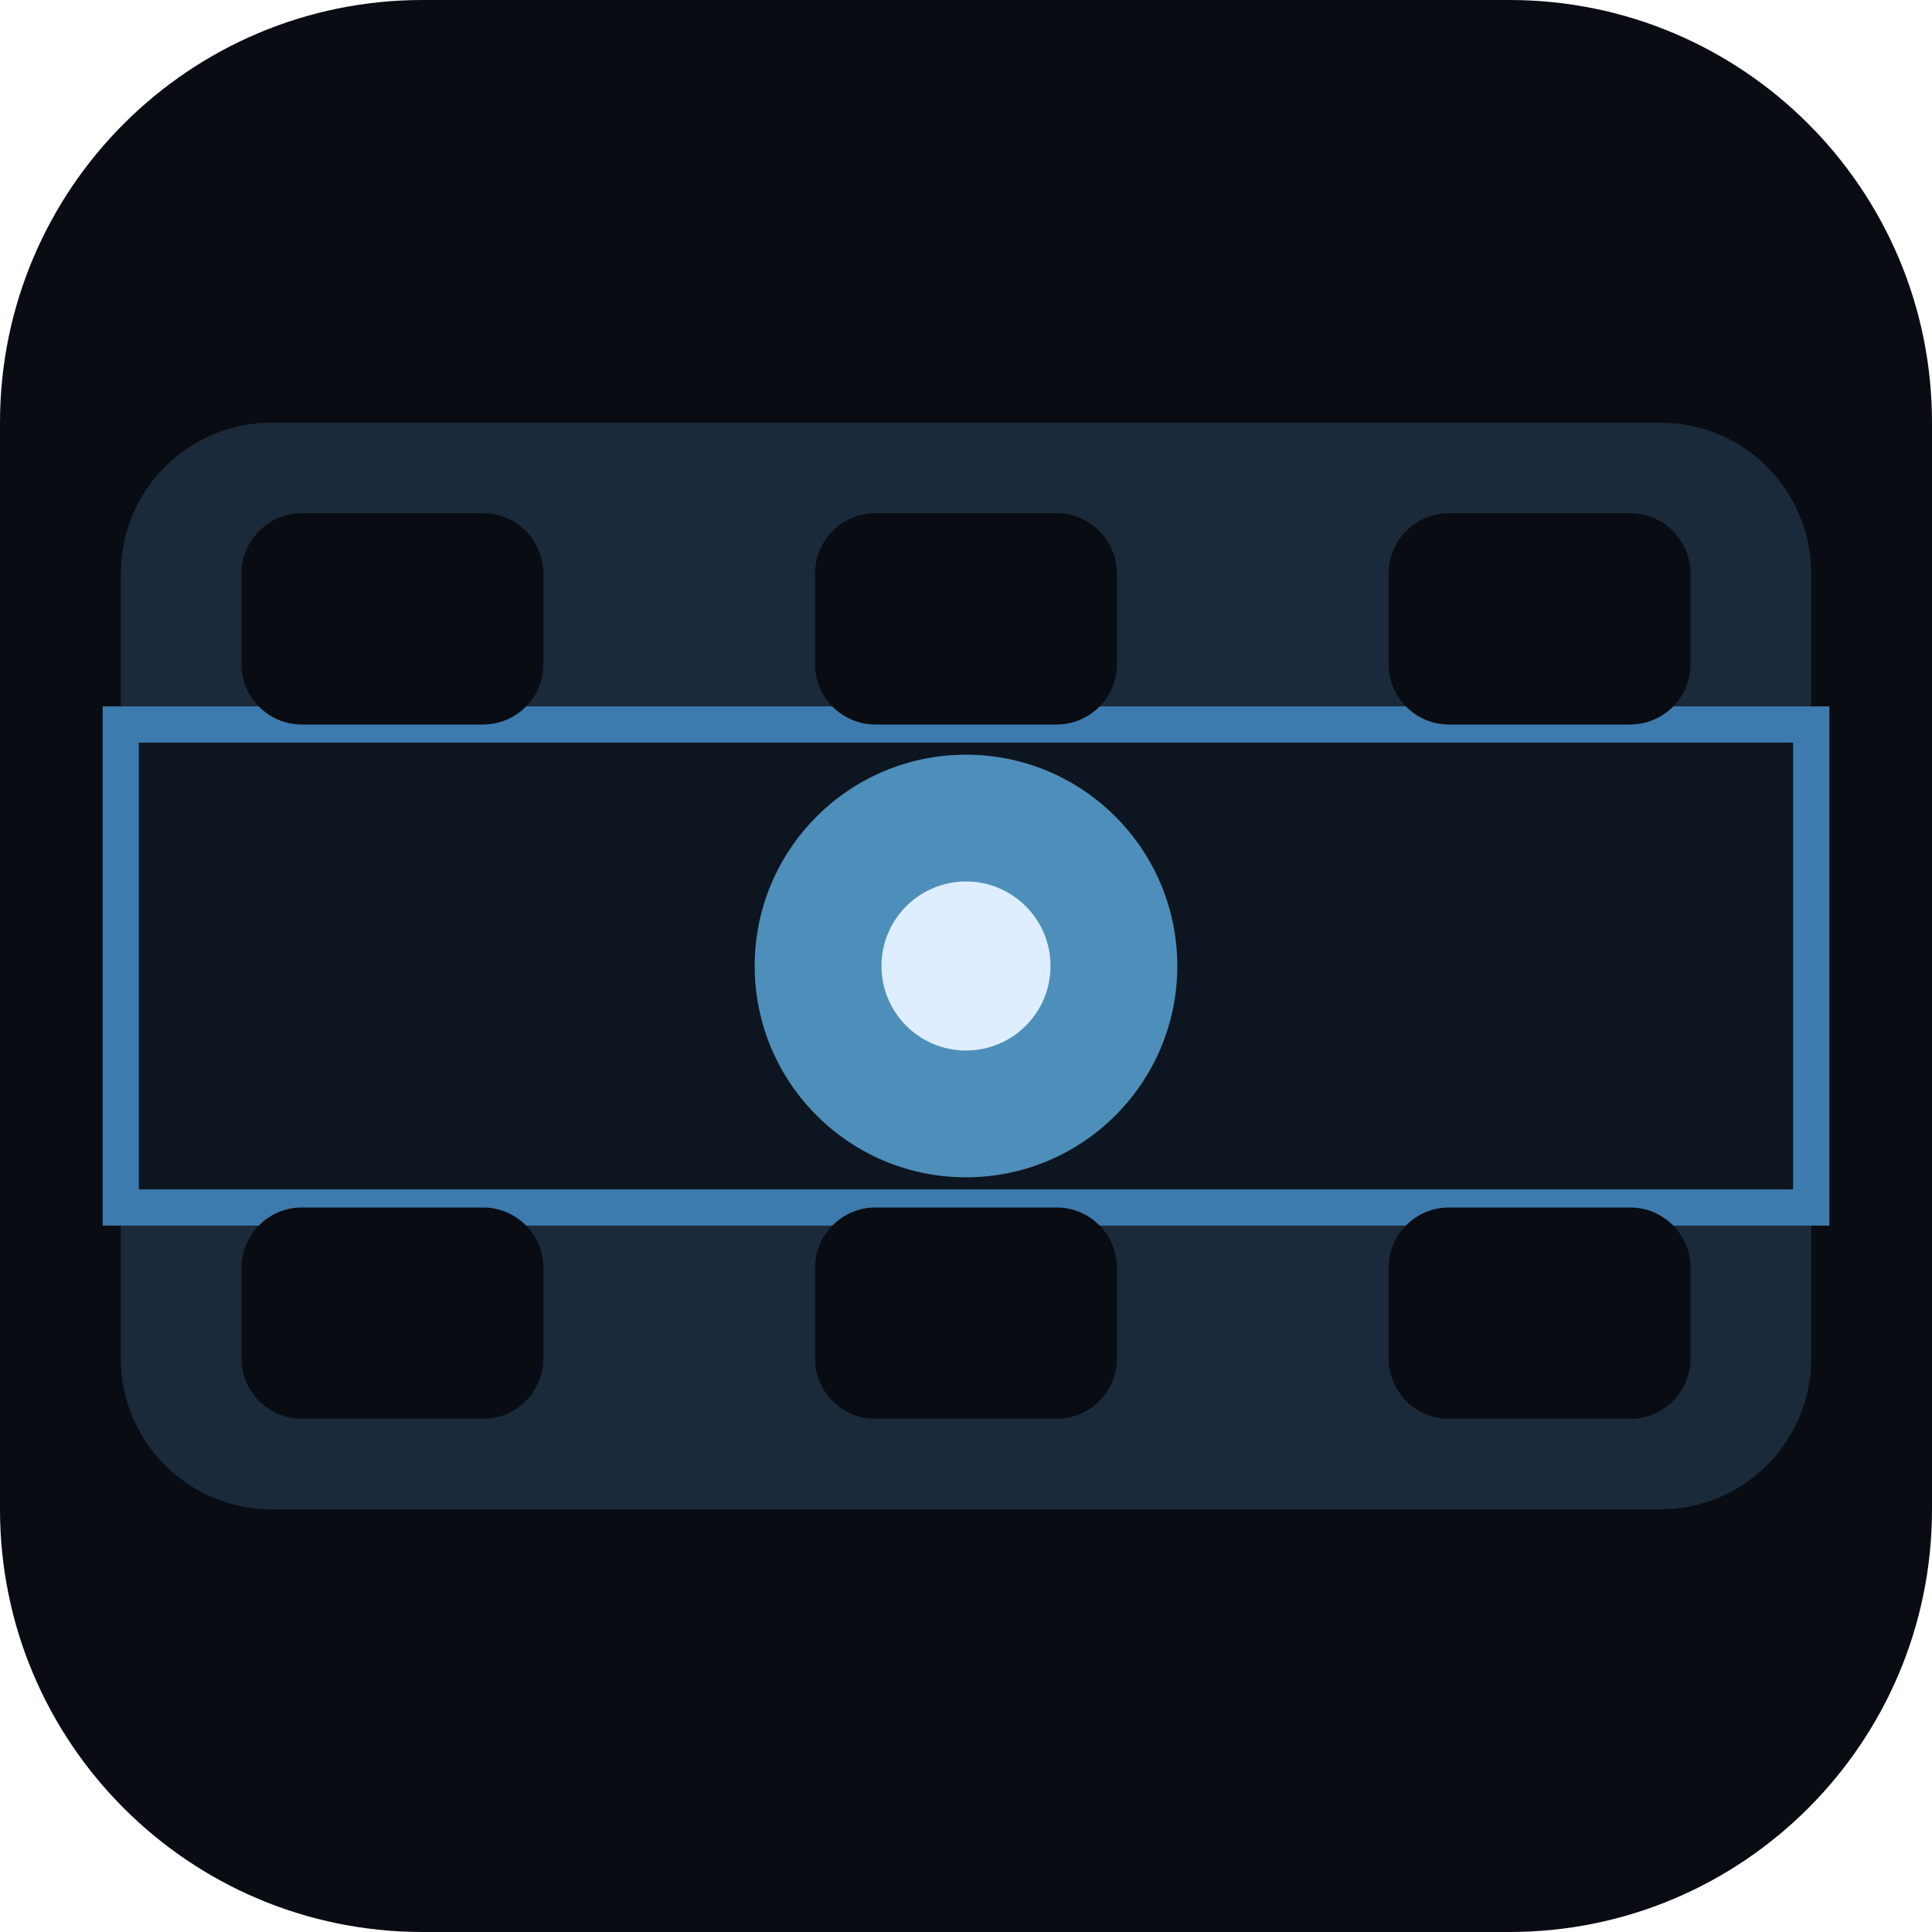
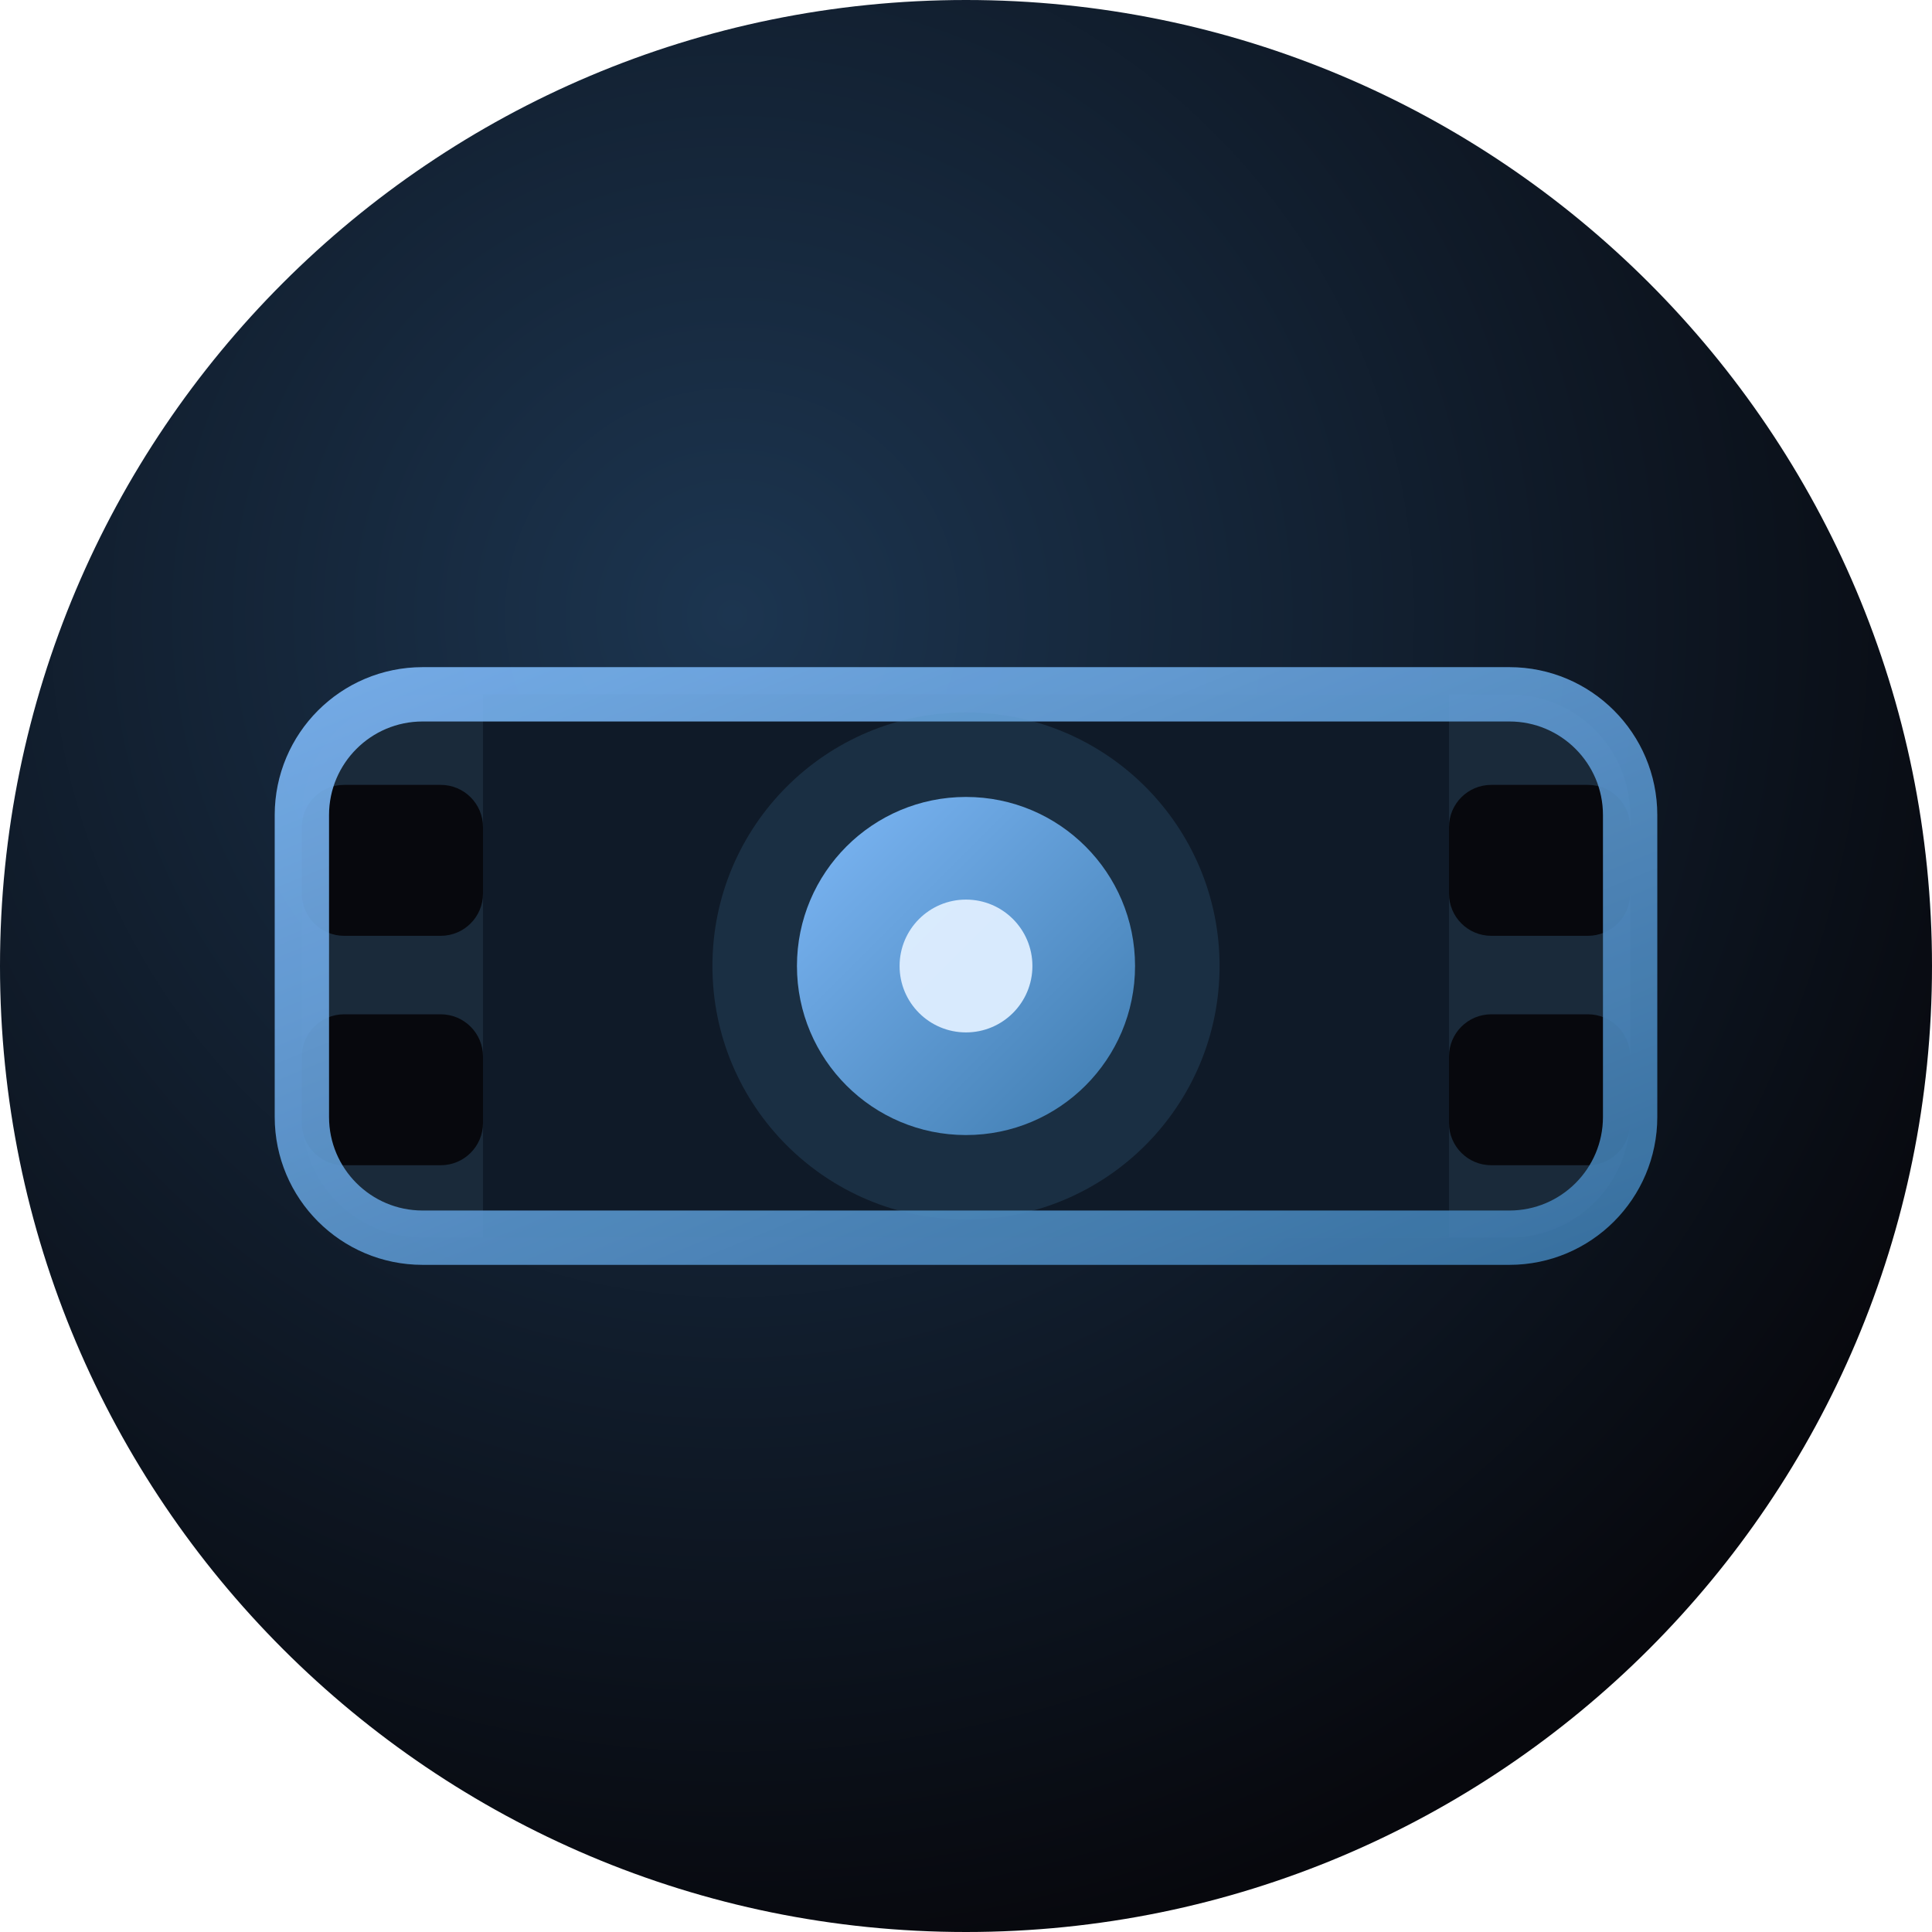
<svg xmlns="http://www.w3.org/2000/svg" viewBox="0 0 32 32">
-   <rect width="32" height="32" rx="7" fill="#090c12" />
-   <rect x="2" y="7" width="28" height="18" rx="2.5" fill="#1a2a3a" />
-   <rect x="2" y="12" width="28" height="8" fill="#0d1520" stroke="#3d7aad" stroke-width="0.6" />
-   <rect x="4" y="8.5" width="5" height="3.5" rx="1" fill="#090c12" />
-   <rect x="13.5" y="8.5" width="5" height="3.5" rx="1" fill="#090c12" />
-   <rect x="23" y="8.5" width="5" height="3.5" rx="1" fill="#090c12" />
-   <rect x="4" y="20" width="5" height="3.5" rx="1" fill="#090c12" />
-   <rect x="13.5" y="20" width="5" height="3.5" rx="1" fill="#090c12" />
-   <rect x="23" y="20" width="5" height="3.5" rx="1" fill="#090c12" />
-   <circle cx="16" cy="16" r="3.5" fill="#4e8eba" />
-   <circle cx="16" cy="16" r="1.4" fill="#deeeff" />
+   <defs>
+     <radialGradient id="bgr" cx="38%" cy="32%" r="70%">
+       <stop offset="0%" stop-color="#1c3550" />
+       <stop offset="100%" stop-color="#07080d" />
+     </radialGradient>
+     <linearGradient id="blue" x1="0" y1="0" x2="1" y2="1">
+       <stop offset="0%" stop-color="#7eb8f7" />
+       <stop offset="100%" stop-color="#3d7aad" />
+     </linearGradient>
+   </defs>
+   <circle cx="16" cy="16" r="16" fill="url(#bgr)" />
+   <rect x="5" y="11.5" width="22" height="9" rx="2" fill="#1a2a3a" />
+   <rect x="8" y="11.5" width="16" height="9" fill="#0d1825" opacity="0.85" />
+   <rect x="5" y="13" width="3" height="2.5" rx="0.7" fill="#07080d" />
+   <rect x="5" y="16.8" width="3" height="2.5" rx="0.7" fill="#07080d" />
+   <rect x="24" y="13" width="3" height="2.5" rx="0.7" fill="#07080d" />
+   <rect x="24" y="16.8" width="3" height="2.5" rx="0.7" fill="#07080d" />
+   <rect x="5" y="11.5" width="22" height="9" rx="2" fill="none" stroke="url(#blue)" stroke-width="0.9" opacity="0.9" />
+   <circle cx="16" cy="16" r="4.2" fill="#4e8eba" opacity="0.18" />
+   <circle cx="16" cy="16" r="2.8" fill="url(#blue)" />
+   <circle cx="16" cy="16" r="1.1" fill="#deeeff" opacity="0.95" />
</svg>
